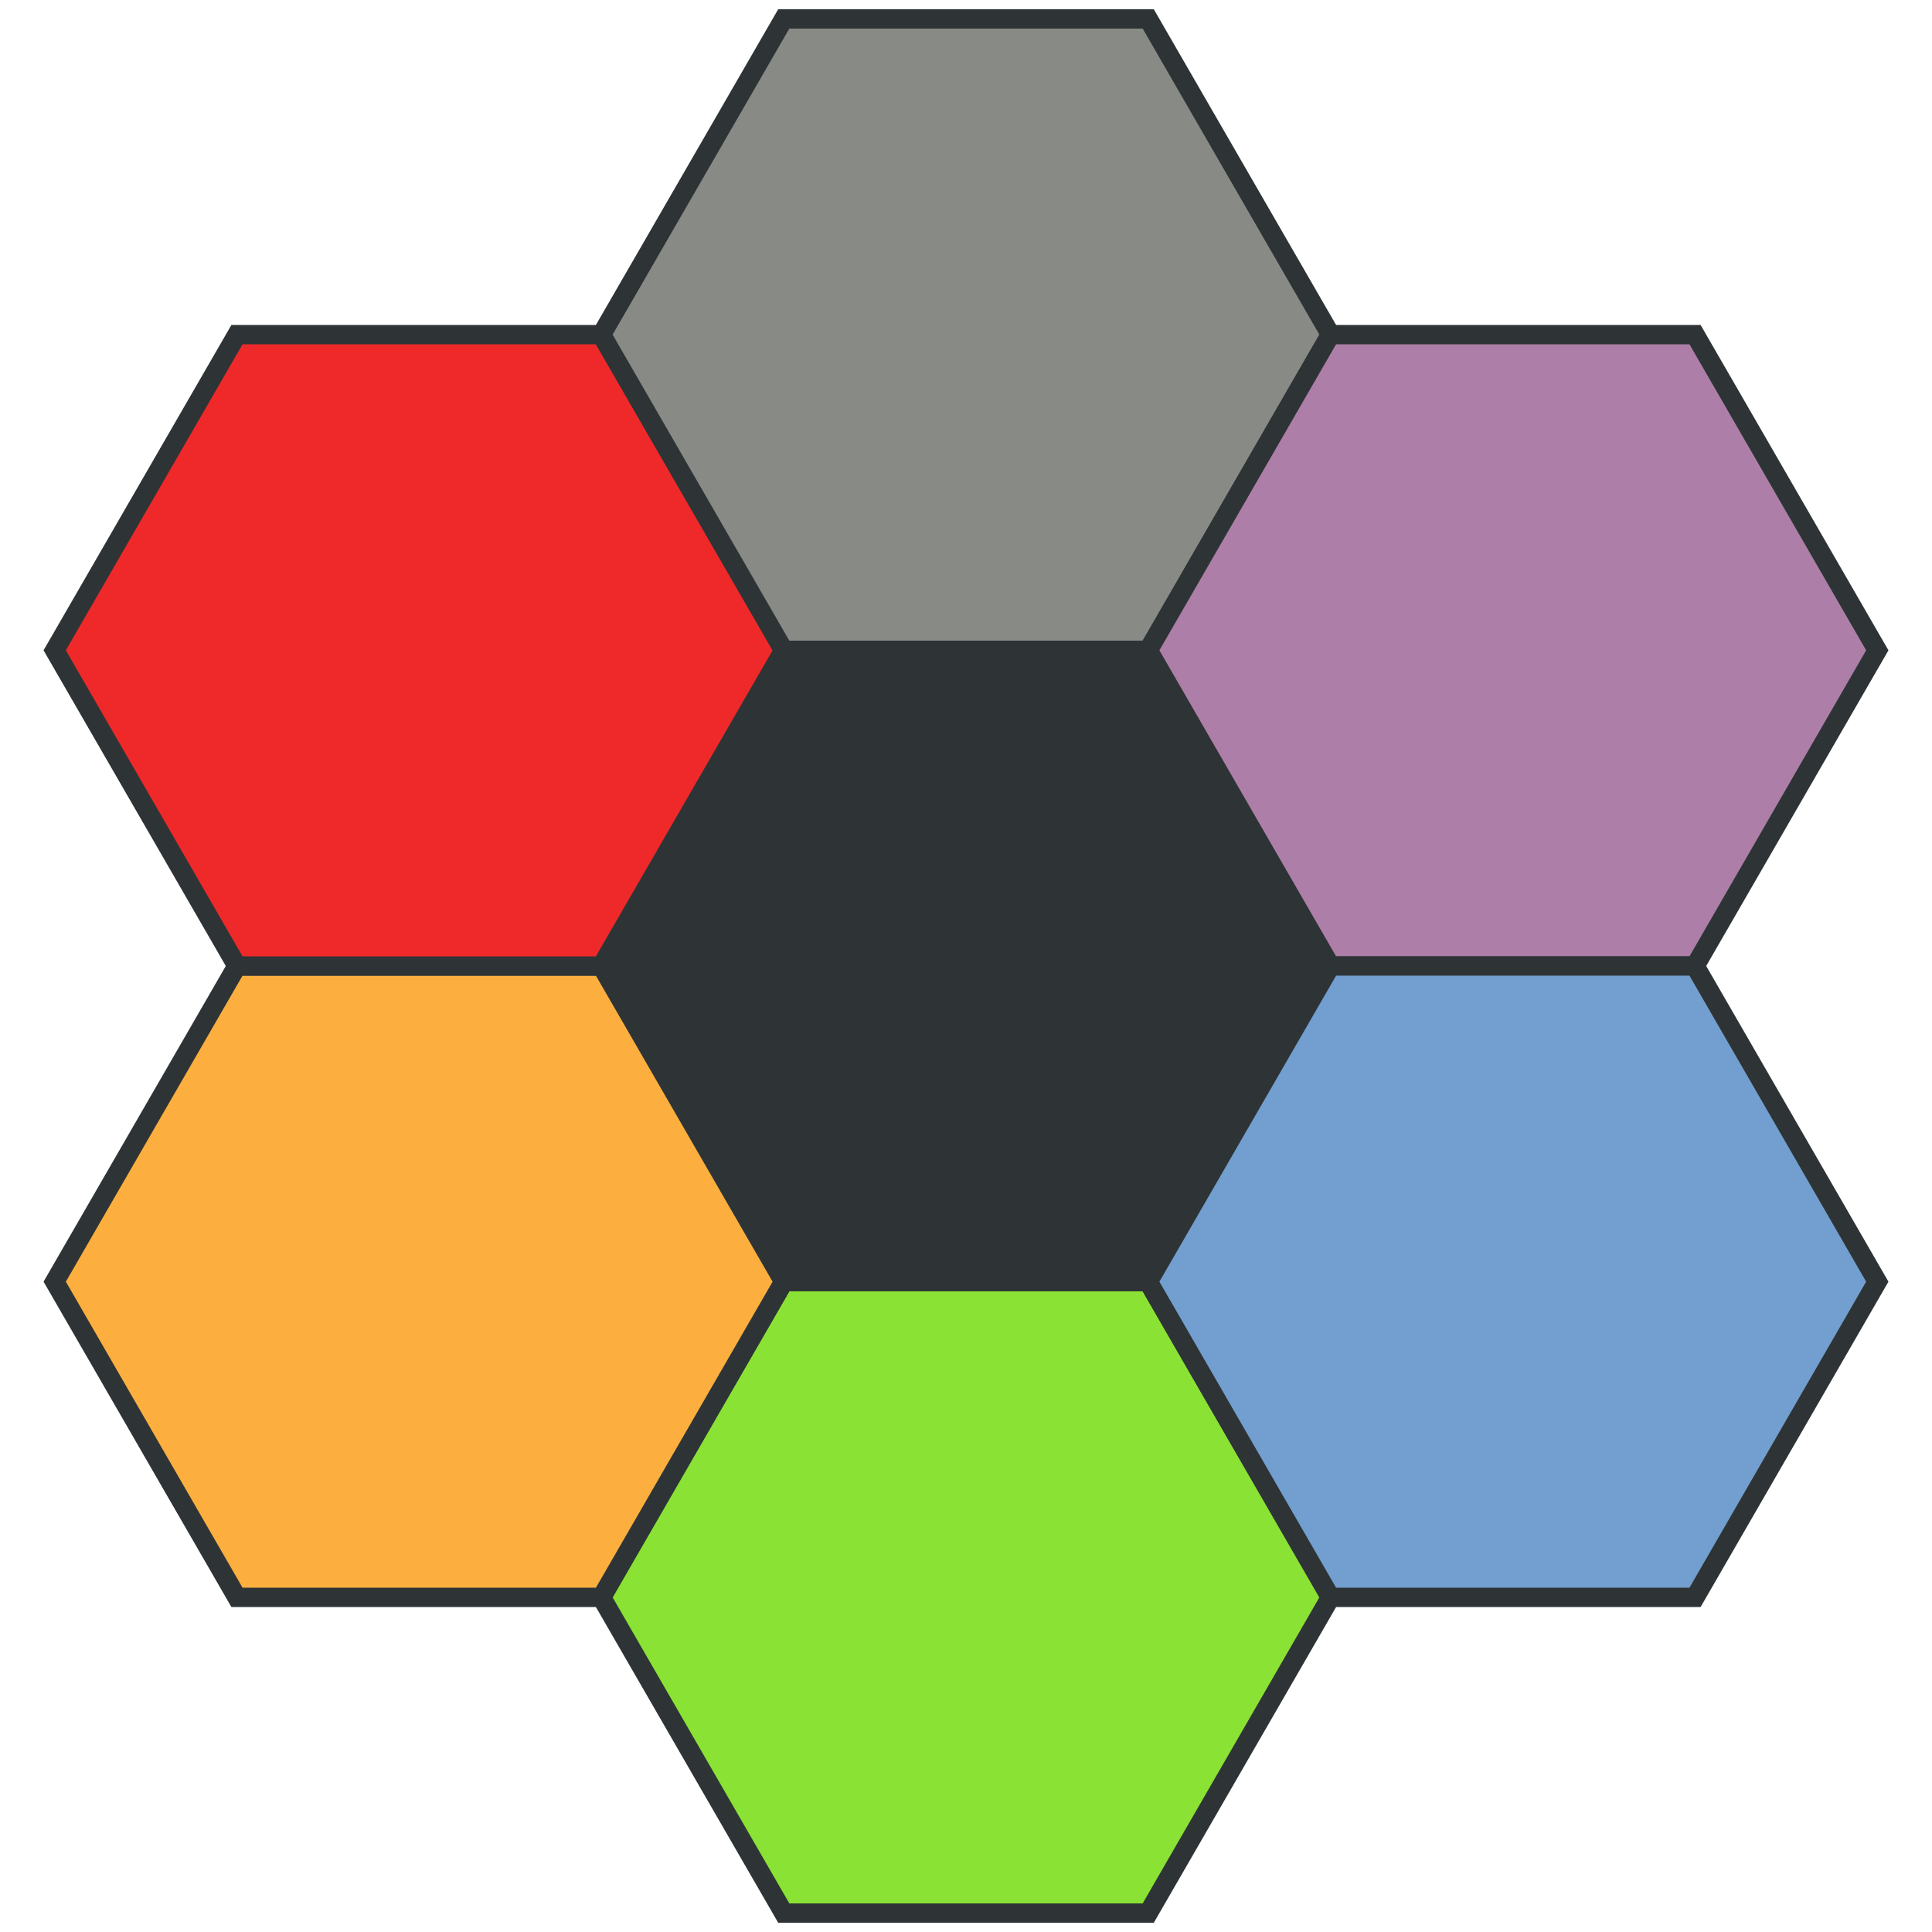
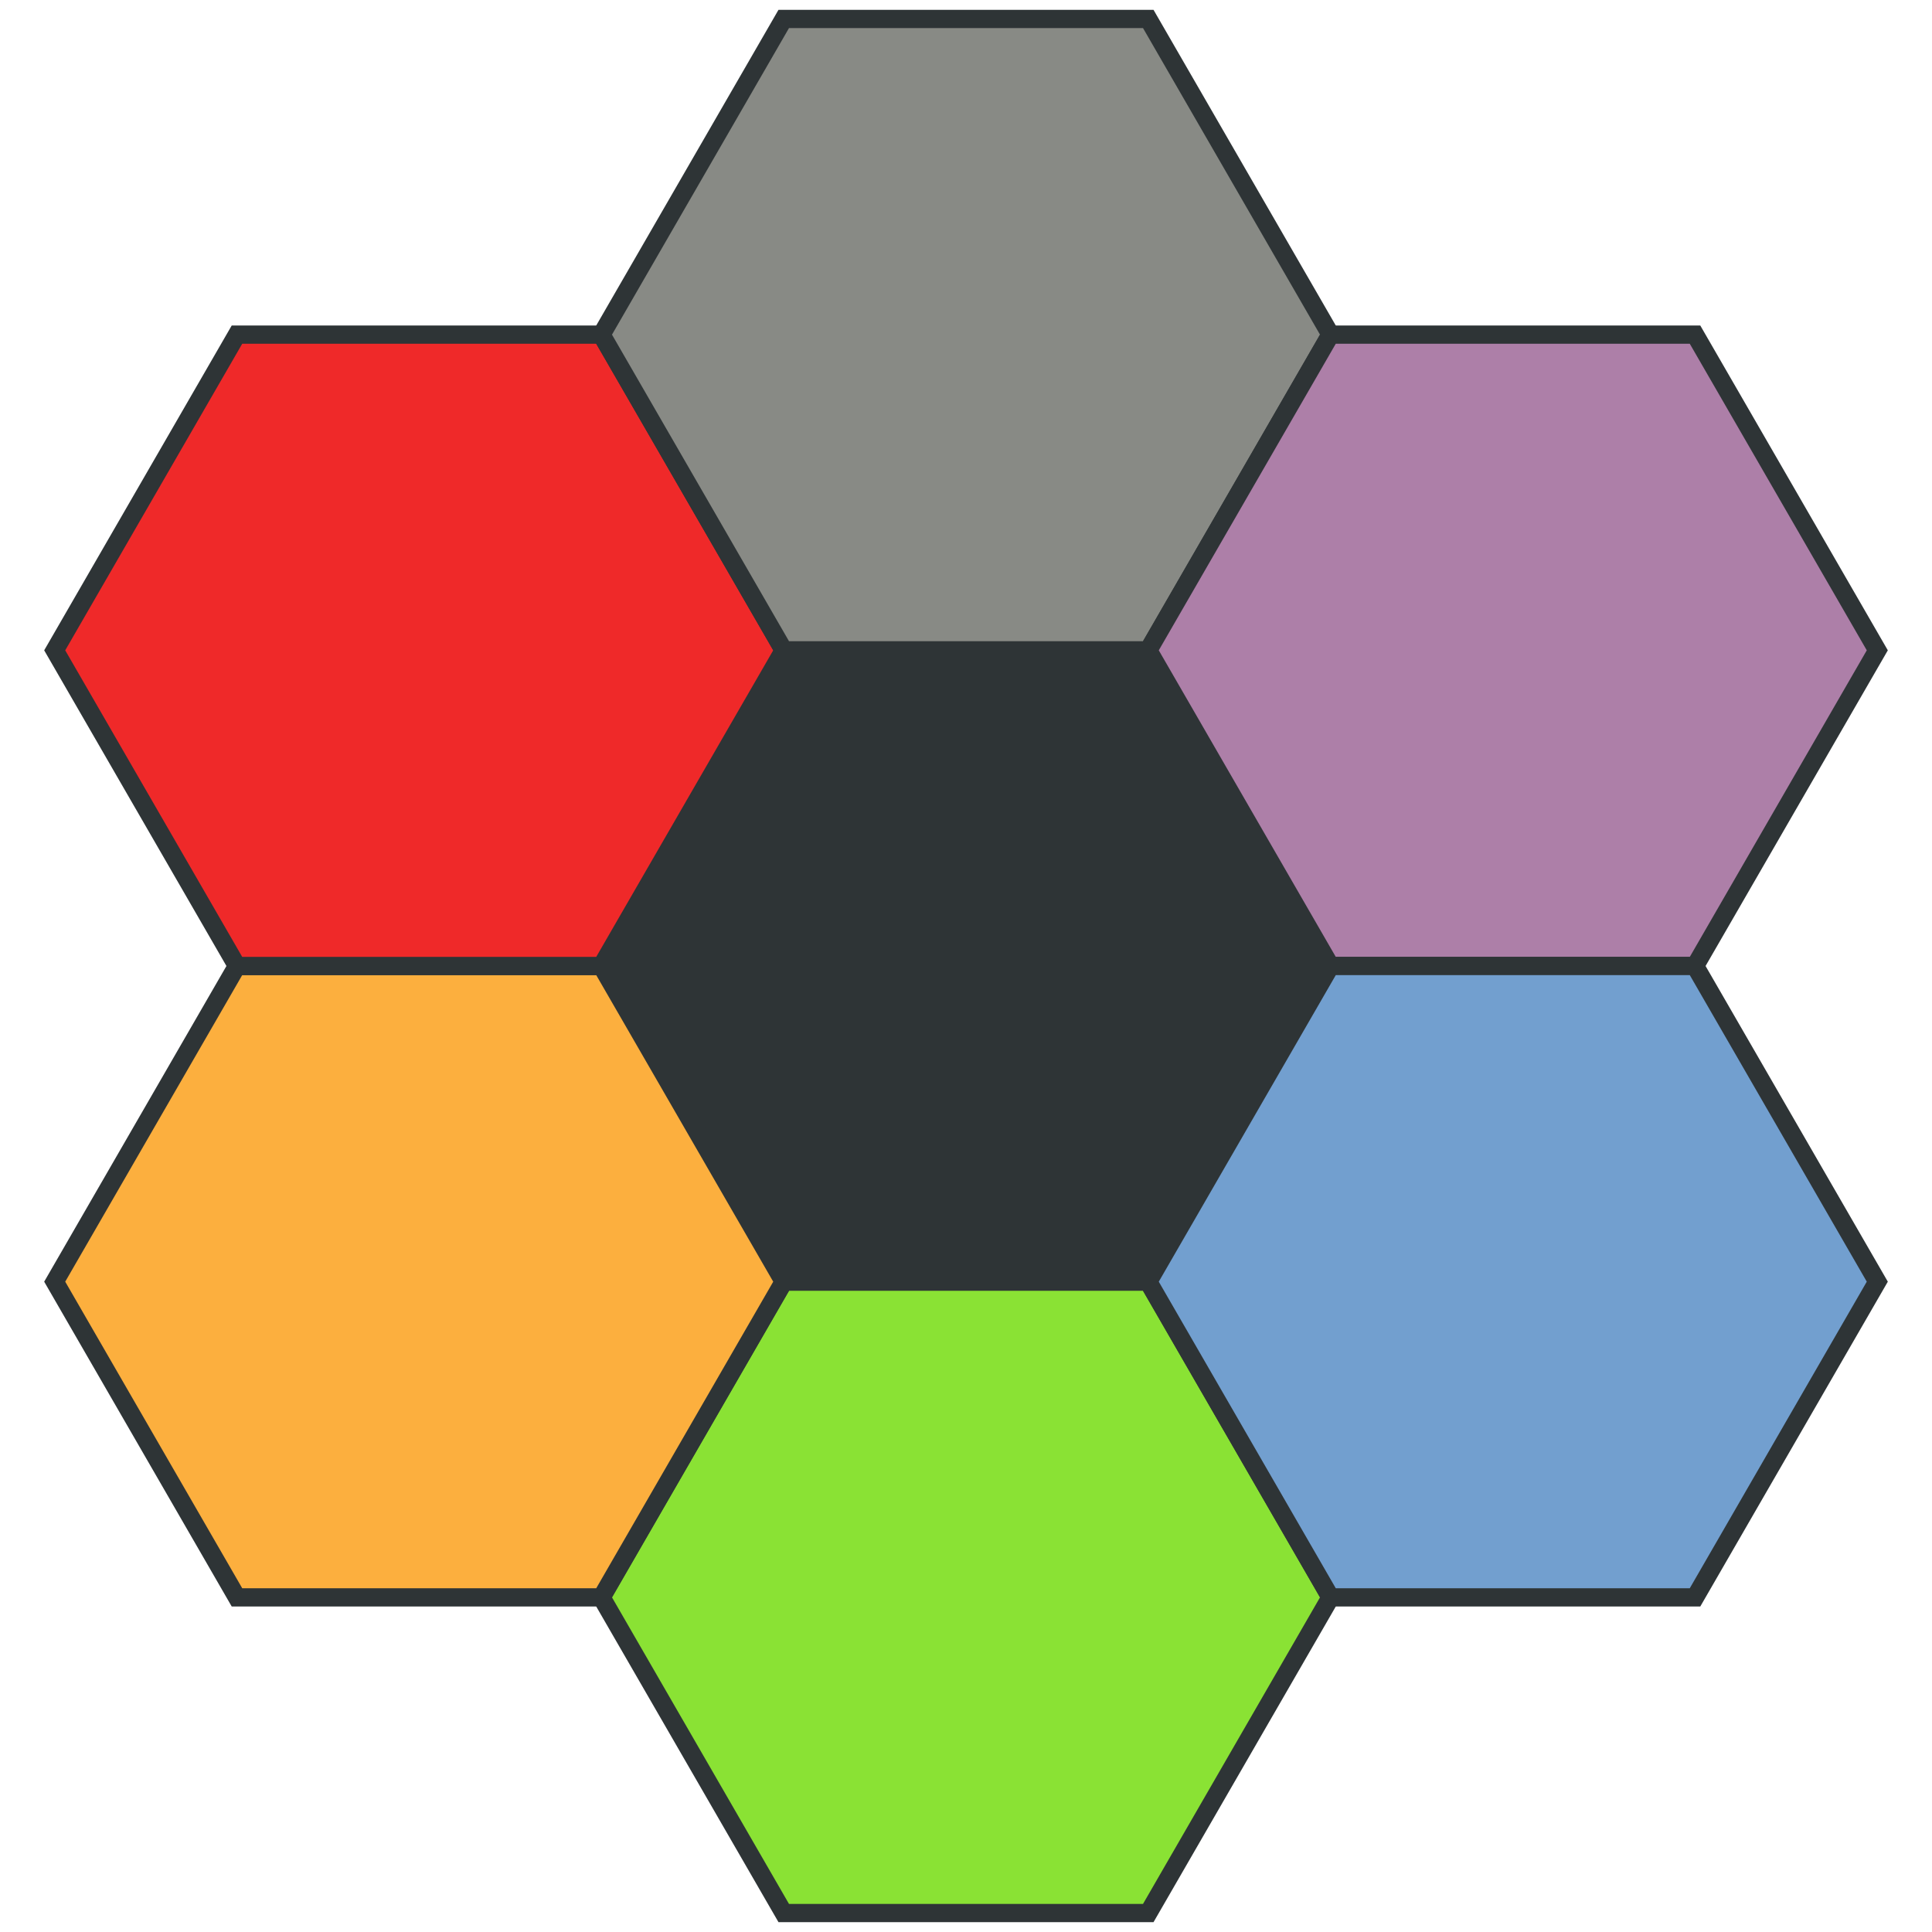
<svg xmlns="http://www.w3.org/2000/svg" xmlns:xlink="http://www.w3.org/1999/xlink" height="600px" width="600px" viewBox="0 0 5.3 5.3" version="1.1">
  <defs>
    <g id="hexcenter" transform="rotate(90)">
      <polygon points="0.0,1.0 0.866,0.5 0.866,-0.5 1.22464679914735e-16,-1.0 -0.866,-0.5 -0.866,0.5" />
    </g>
    <g id="hexpetal">
      <use xlink:href="#hexcenter" x="0" y="1.732" />
    </g>
  </defs>
  <style type="text/css">
    
-       .petal { stroke:#2e3436; stroke-width:1%; }
-       .p0 { fill:#2E3436; } 
+       .petal { stroke:#2e3436; stroke-width:0.05; }
+       .p0 { fill:#2E3436; }
      .p1 { fill:#888A85; }
      .p2 { fill:#AD7FA8; }
      .p3 { fill:#729FCF; }
      .p4 { fill:#8AE234; }
      .p5 { fill:#FCAF3E; }
      .p6 { fill:#EF2929; }
    
  </style>
  <g transform="translate(2.65,2.65)">
    <use xlink:href="#hexcenter" class="p0 petal" />
    <use xlink:href="#hexpetal" class="p4 petal" transform="rotate(0  )" />
    <use xlink:href="#hexpetal" class="p5 petal" transform="rotate(60 )" />
    <use xlink:href="#hexpetal" class="p6 petal" transform="rotate(120)" />
    <use xlink:href="#hexpetal" class="p1 petal" transform="rotate(180)" />
    <use xlink:href="#hexpetal" class="p2 petal" transform="rotate(240)" />
    <use xlink:href="#hexpetal" class="p3 petal" transform="rotate(300)" />
  </g>
</svg>
